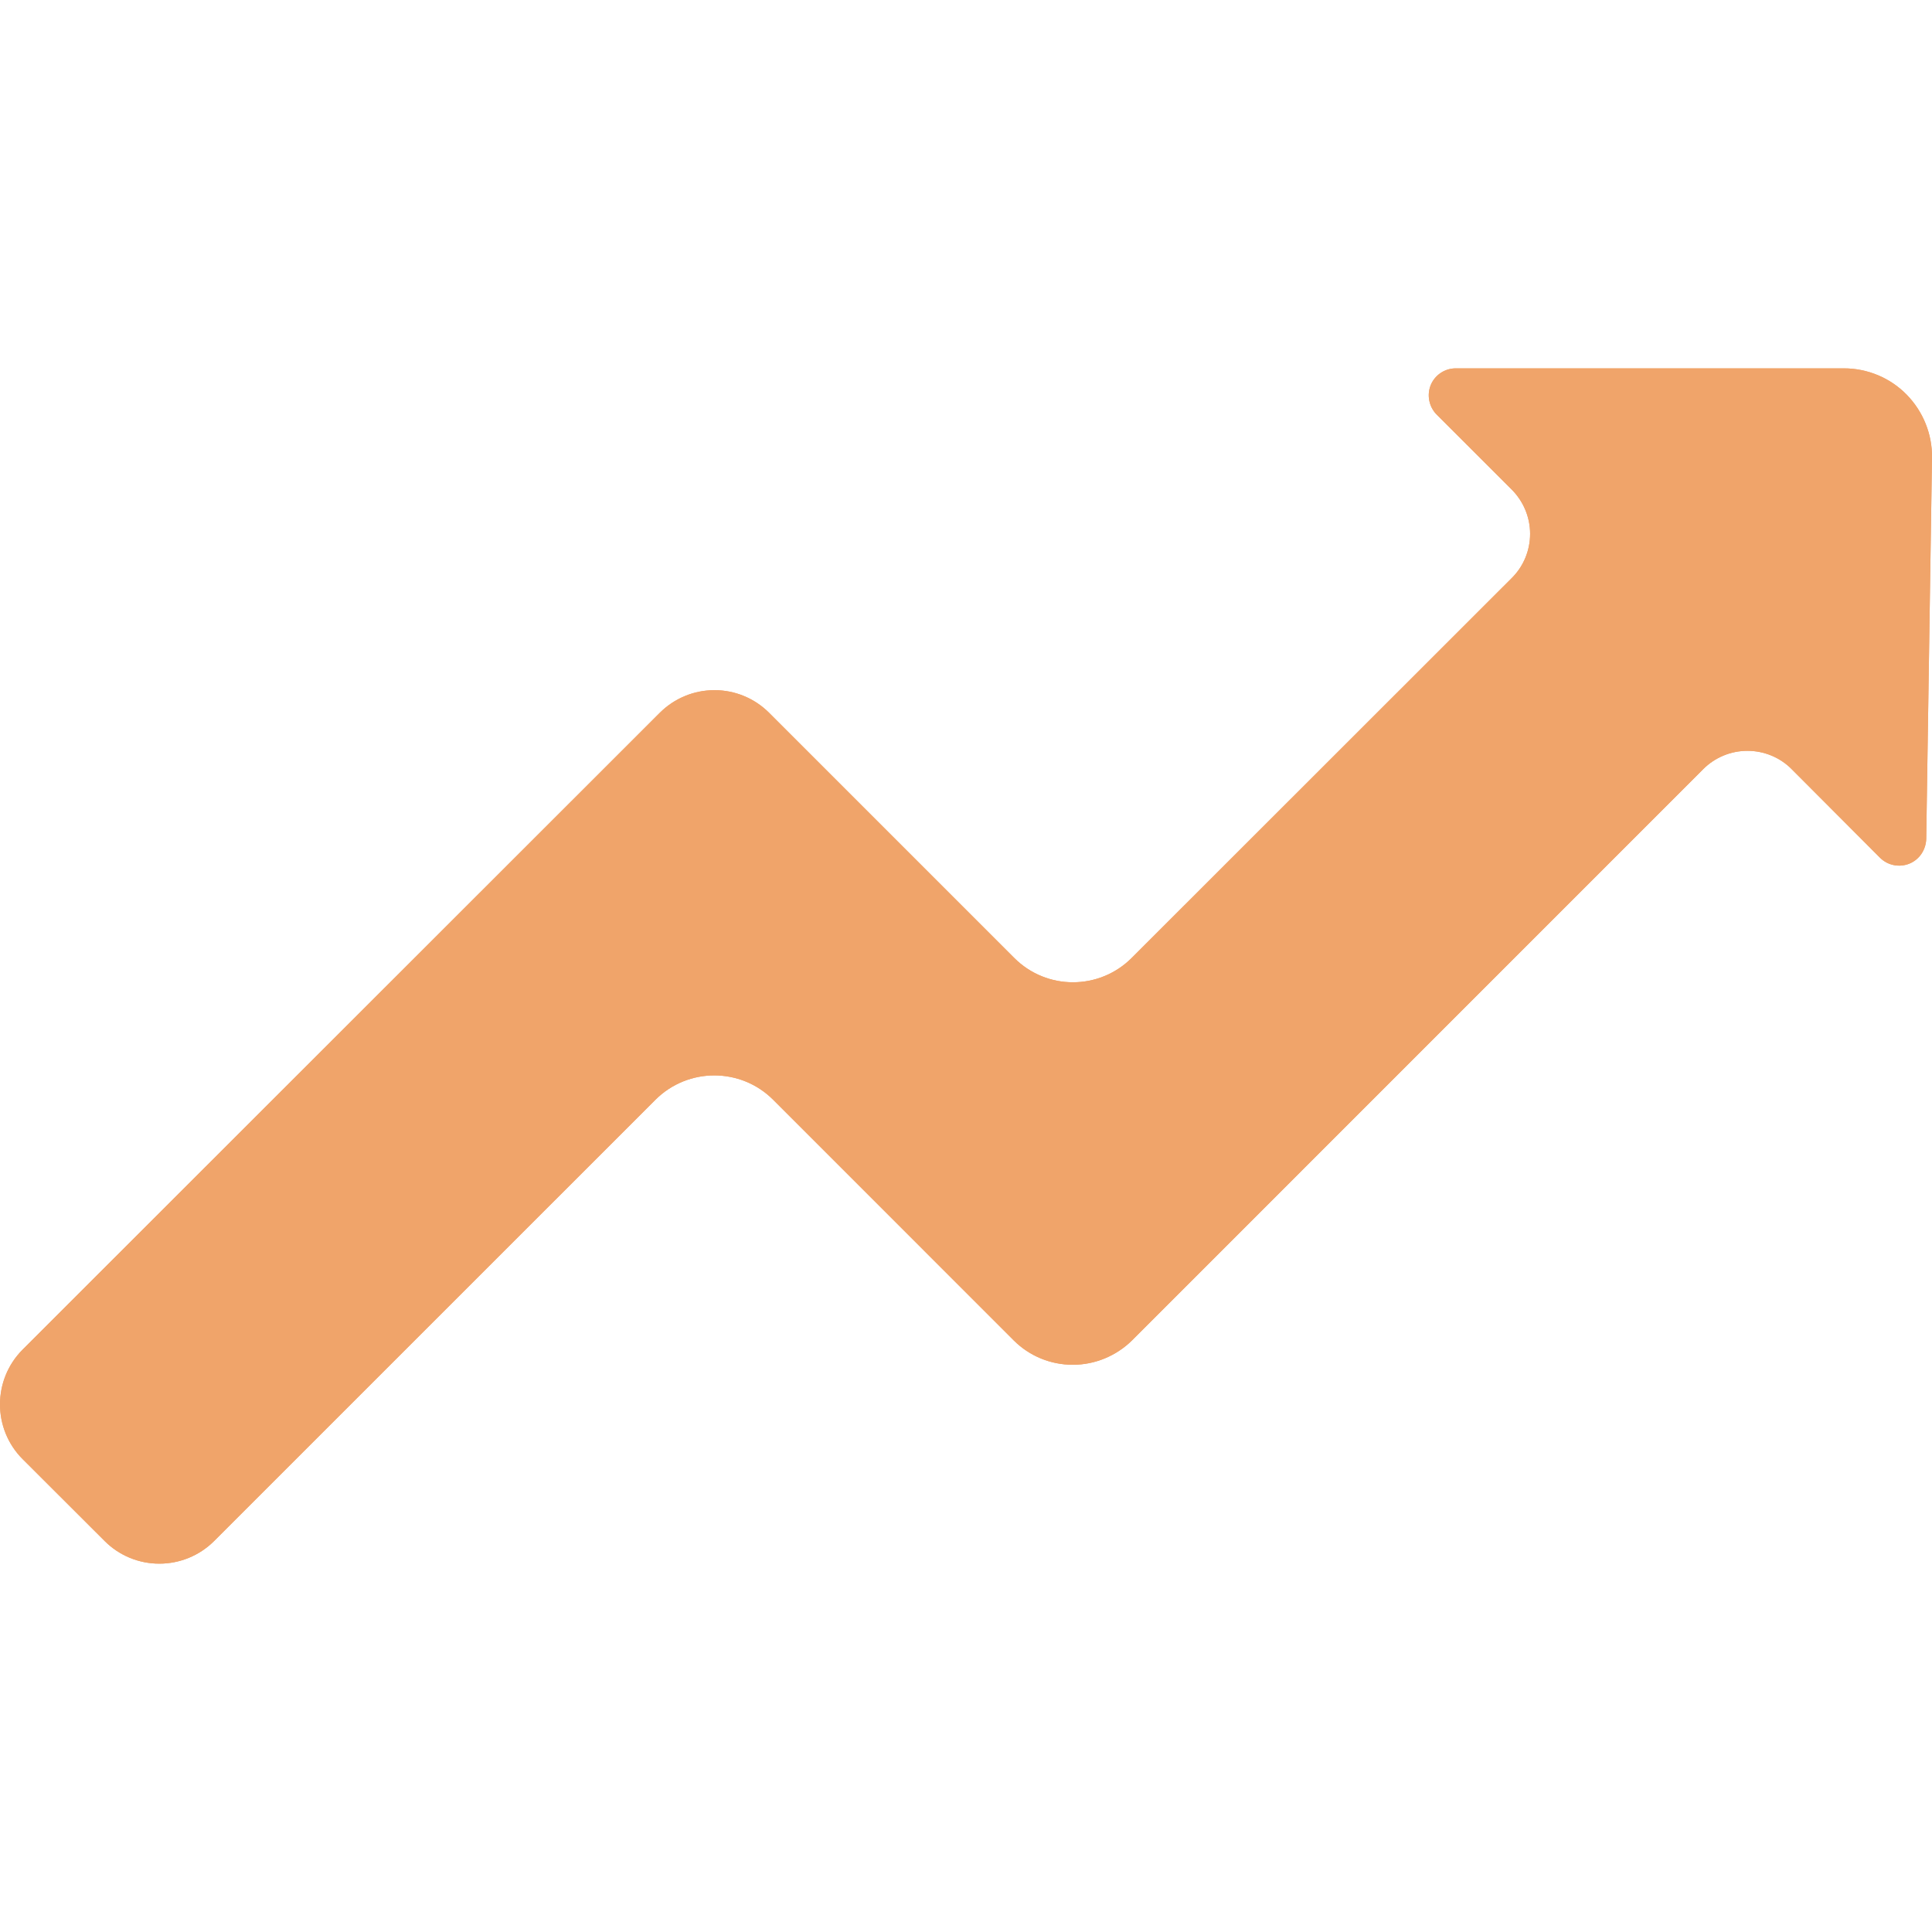
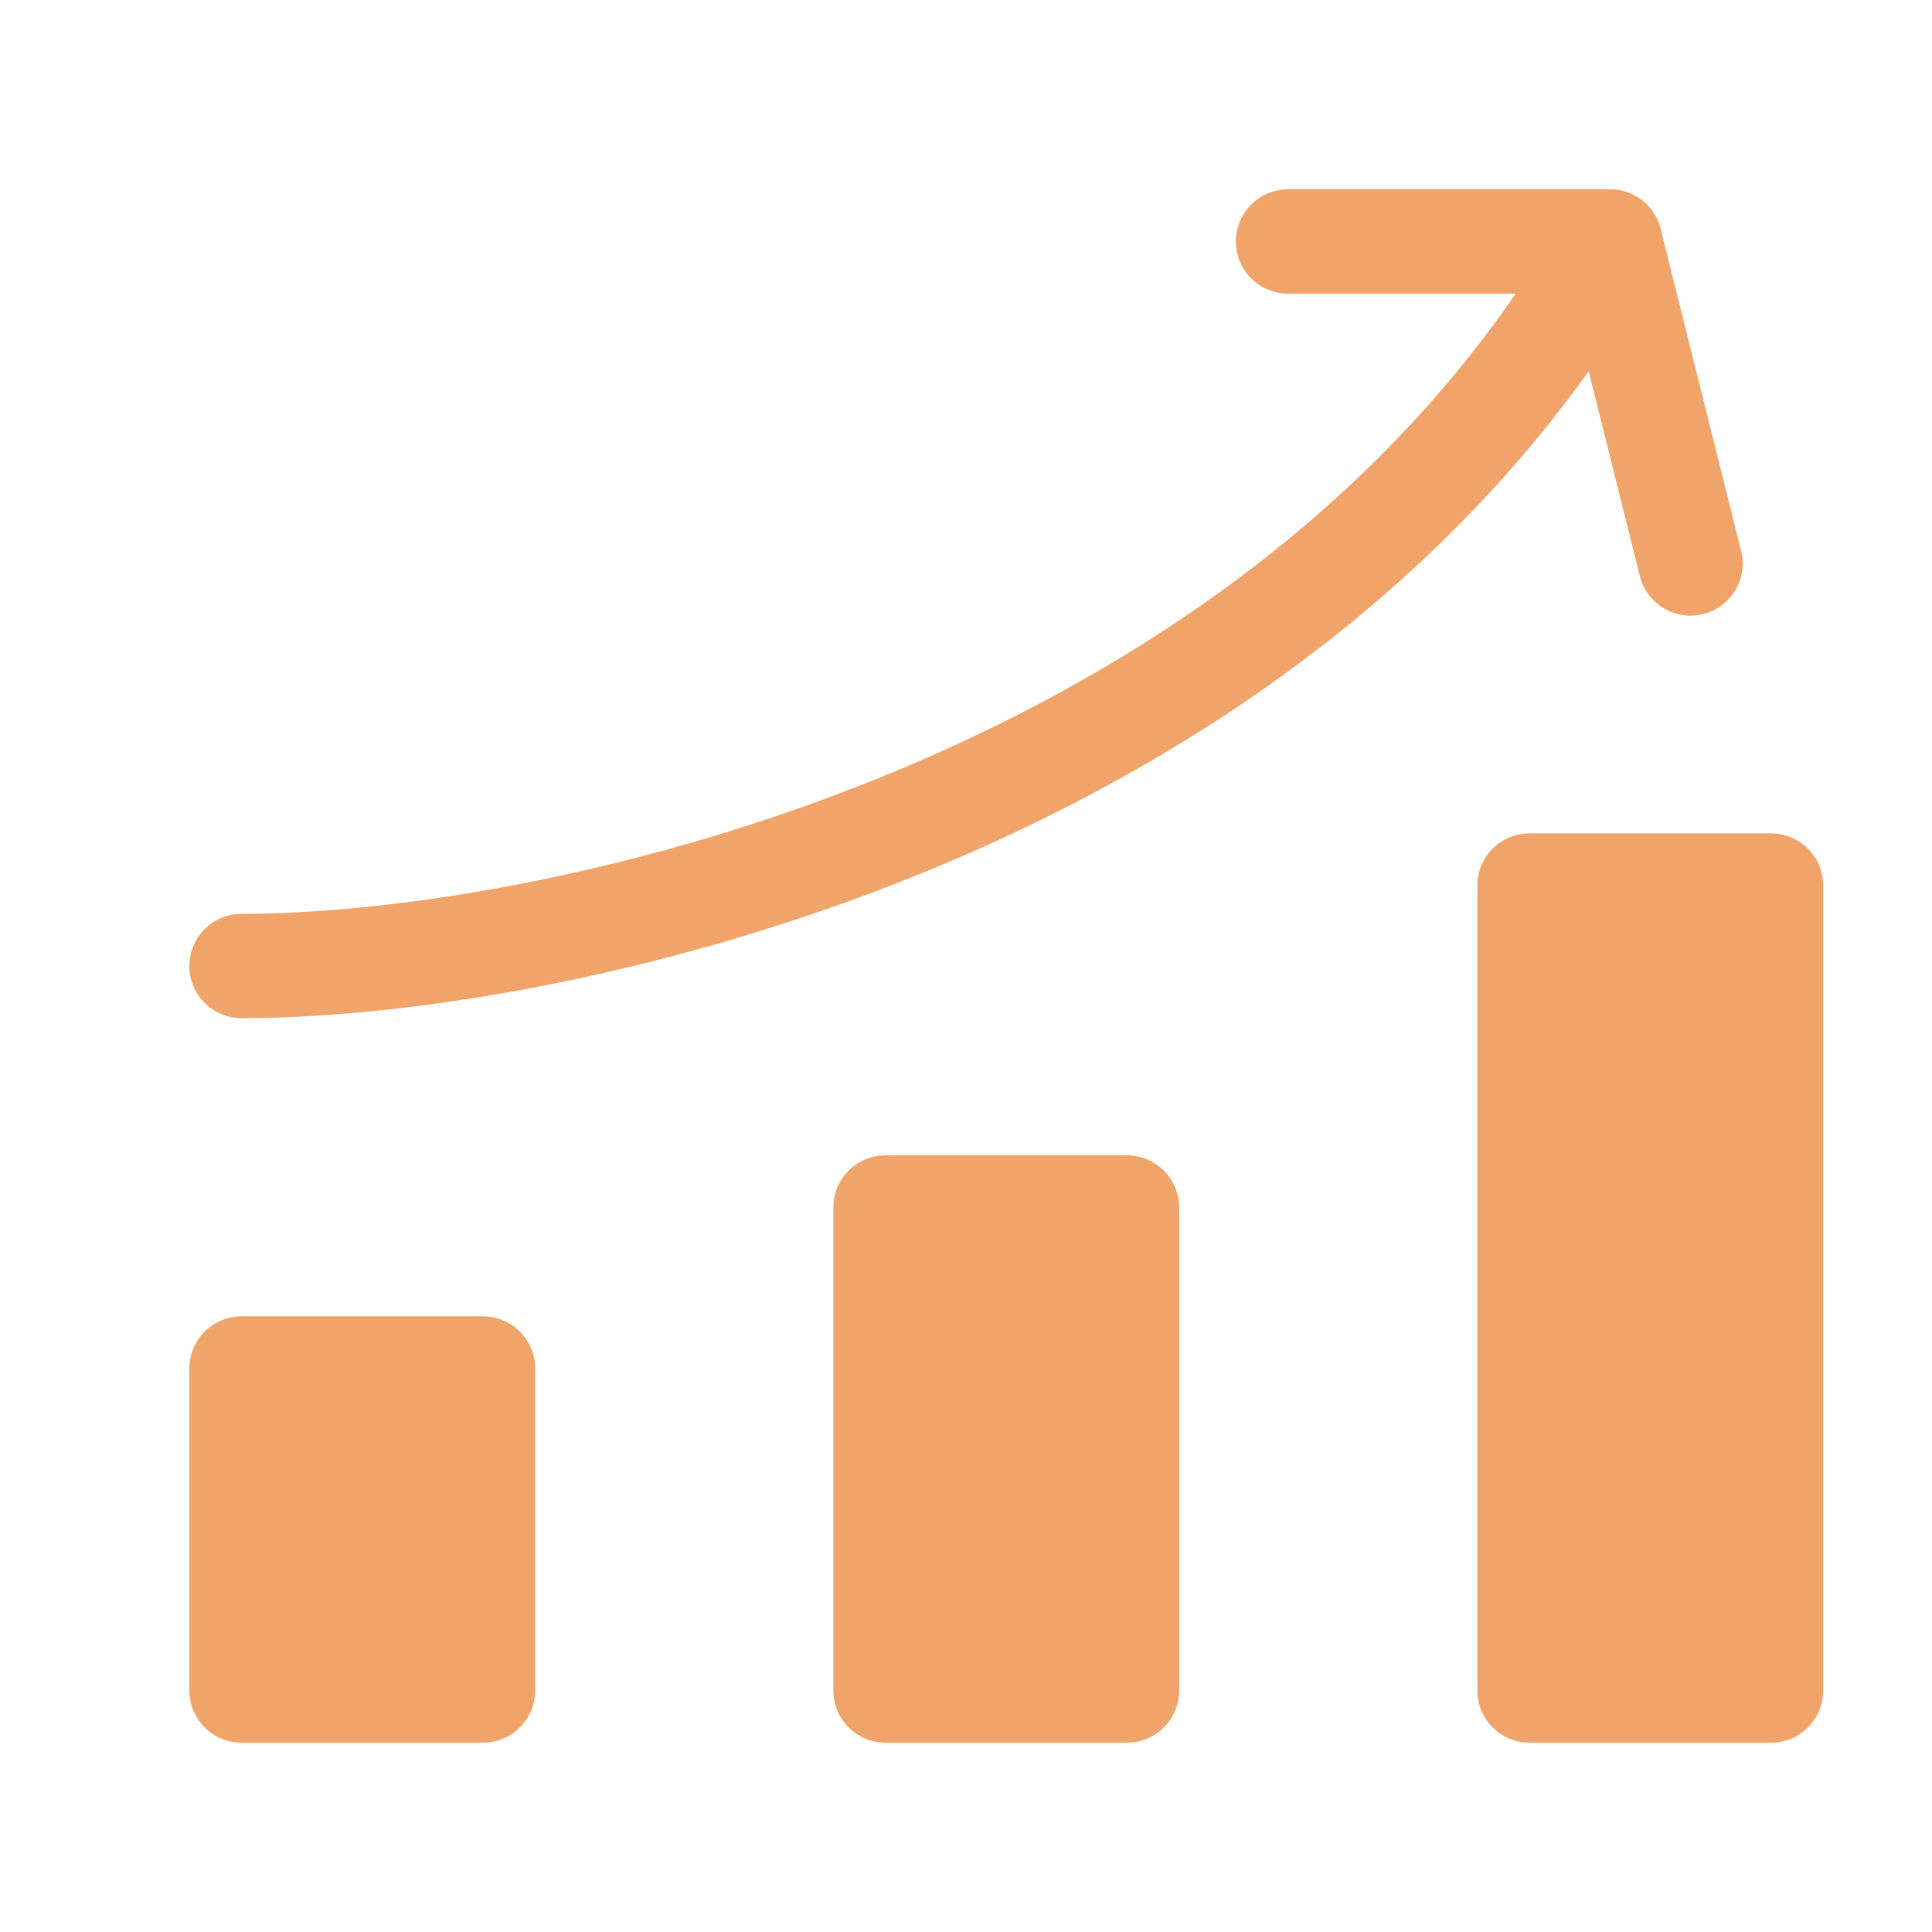
- <svg xmlns="http://www.w3.org/2000/svg" fill="#F0A46A" version="1.1" id="Capa_1" viewBox="0 0 31.843 31.842" xml:space="preserve">
-   <g id="SVGRepo_bgCarrier" stroke-width="0" />
-   <g id="SVGRepo_tracerCarrier" stroke-linecap="round" stroke-linejoin="round" stroke="#FFFFF" stroke-width="3.439">
-     <g>
-       <path d="M31.843,7.546c0.006-0.389-0.146-0.764-0.418-1.042c-0.271-0.277-0.646-0.433-1.035-0.433h-6.396 c-0.181,0-0.344,0.109-0.413,0.276c-0.067,0.167-0.028,0.359,0.099,0.487l1.233,1.232c0.195,0.194,0.306,0.457,0.306,0.732 c0,0.274-0.108,0.538-0.305,0.732l-6.26,6.257c-0.536,0.537-1.405,0.537-1.939,0l-4.039-4.039c-0.239-0.239-0.562-0.373-0.9-0.373 s-0.662,0.134-0.901,0.373L0.372,22.245c-0.496,0.498-0.496,1.305,0,1.803L1.726,25.4c0.239,0.239,0.562,0.372,0.9,0.372 c0.338,0,0.661-0.133,0.9-0.37l7.277-7.276c0.536-0.535,1.405-0.535,1.94,0l3.968,3.969c0.258,0.256,0.605,0.399,0.971,0.399 s0.715-0.146,0.973-0.399l9.416-9.417c0.193-0.194,0.457-0.303,0.73-0.303c0.274,0,0.539,0.109,0.731,0.304l1.453,1.457 c0.127,0.127,0.316,0.166,0.484,0.099c0.166-0.067,0.273-0.228,0.279-0.407L31.843,7.546z" />
-     </g>
-   </g>
+ <svg xmlns="http://www.w3.org/2000/svg" fill="#000000" viewBox="0 0 24 24" id="chart-column-grow" data-name="Flat Line" class="icon flat-line">
+   <g id="SVGRepo_bgCarrier" stroke-width="0">
+ 	</g>
+   <g id="SVGRepo_tracerCarrier" stroke-linecap="round" stroke-linejoin="round">
+ 	</g>
  <g id="SVGRepo_iconCarrier">
-     <g>
-       <path d="M31.843,7.546c0.006-0.389-0.146-0.764-0.418-1.042c-0.271-0.277-0.646-0.433-1.035-0.433h-6.396 c-0.181,0-0.344,0.109-0.413,0.276c-0.067,0.167-0.028,0.359,0.099,0.487l1.233,1.232c0.195,0.194,0.306,0.457,0.306,0.732 c0,0.274-0.108,0.538-0.305,0.732l-6.26,6.257c-0.536,0.537-1.405,0.537-1.939,0l-4.039-4.039c-0.239-0.239-0.562-0.373-0.9-0.373 s-0.662,0.134-0.901,0.373L0.372,22.245c-0.496,0.498-0.496,1.305,0,1.803L1.726,25.4c0.239,0.239,0.562,0.372,0.9,0.372 c0.338,0,0.661-0.133,0.9-0.37l7.277-7.276c0.536-0.535,1.405-0.535,1.94,0l3.968,3.969c0.258,0.256,0.605,0.399,0.971,0.399 s0.715-0.146,0.973-0.399l9.416-9.417c0.193-0.194,0.457-0.303,0.73-0.303c0.274,0,0.539,0.109,0.731,0.304l1.453,1.457 c0.127,0.127,0.316,0.166,0.484,0.099c0.166-0.067,0.273-0.228,0.279-0.407L31.843,7.546z" />
-     </g>
+     <path id="secondary" d="M6,21H3V17H6Zm8-6H11v6h3Zm8-4H19V21h3Z" style="fill: #F0A46A; stroke-width:1.296;">
+ 		</path>
+     <path id="primary" d="M3,12c4,0,13-2,17-9" style="fill: none; stroke: #F0A46A; stroke-linecap: round; stroke-linejoin: round; stroke-width:1.296;">
+ 		</path>
+     <polyline id="primary-2" data-name="primary" points="16 3 20 3 21 7" style="fill: none; stroke: #F0A46A; stroke-linecap: round; stroke-linejoin: round; stroke-width:1.296;">
+ 		</polyline>
+     <path id="primary-3" data-name="primary" d="M6,21H3V17H6Zm8-6H11v6h3Zm8-4H19V21h3Z" style="fill: none; stroke: #F0A46A; stroke-linecap: round; stroke-linejoin: round; stroke-width:1.296;">
+ 		</path>
  </g>
</svg>
